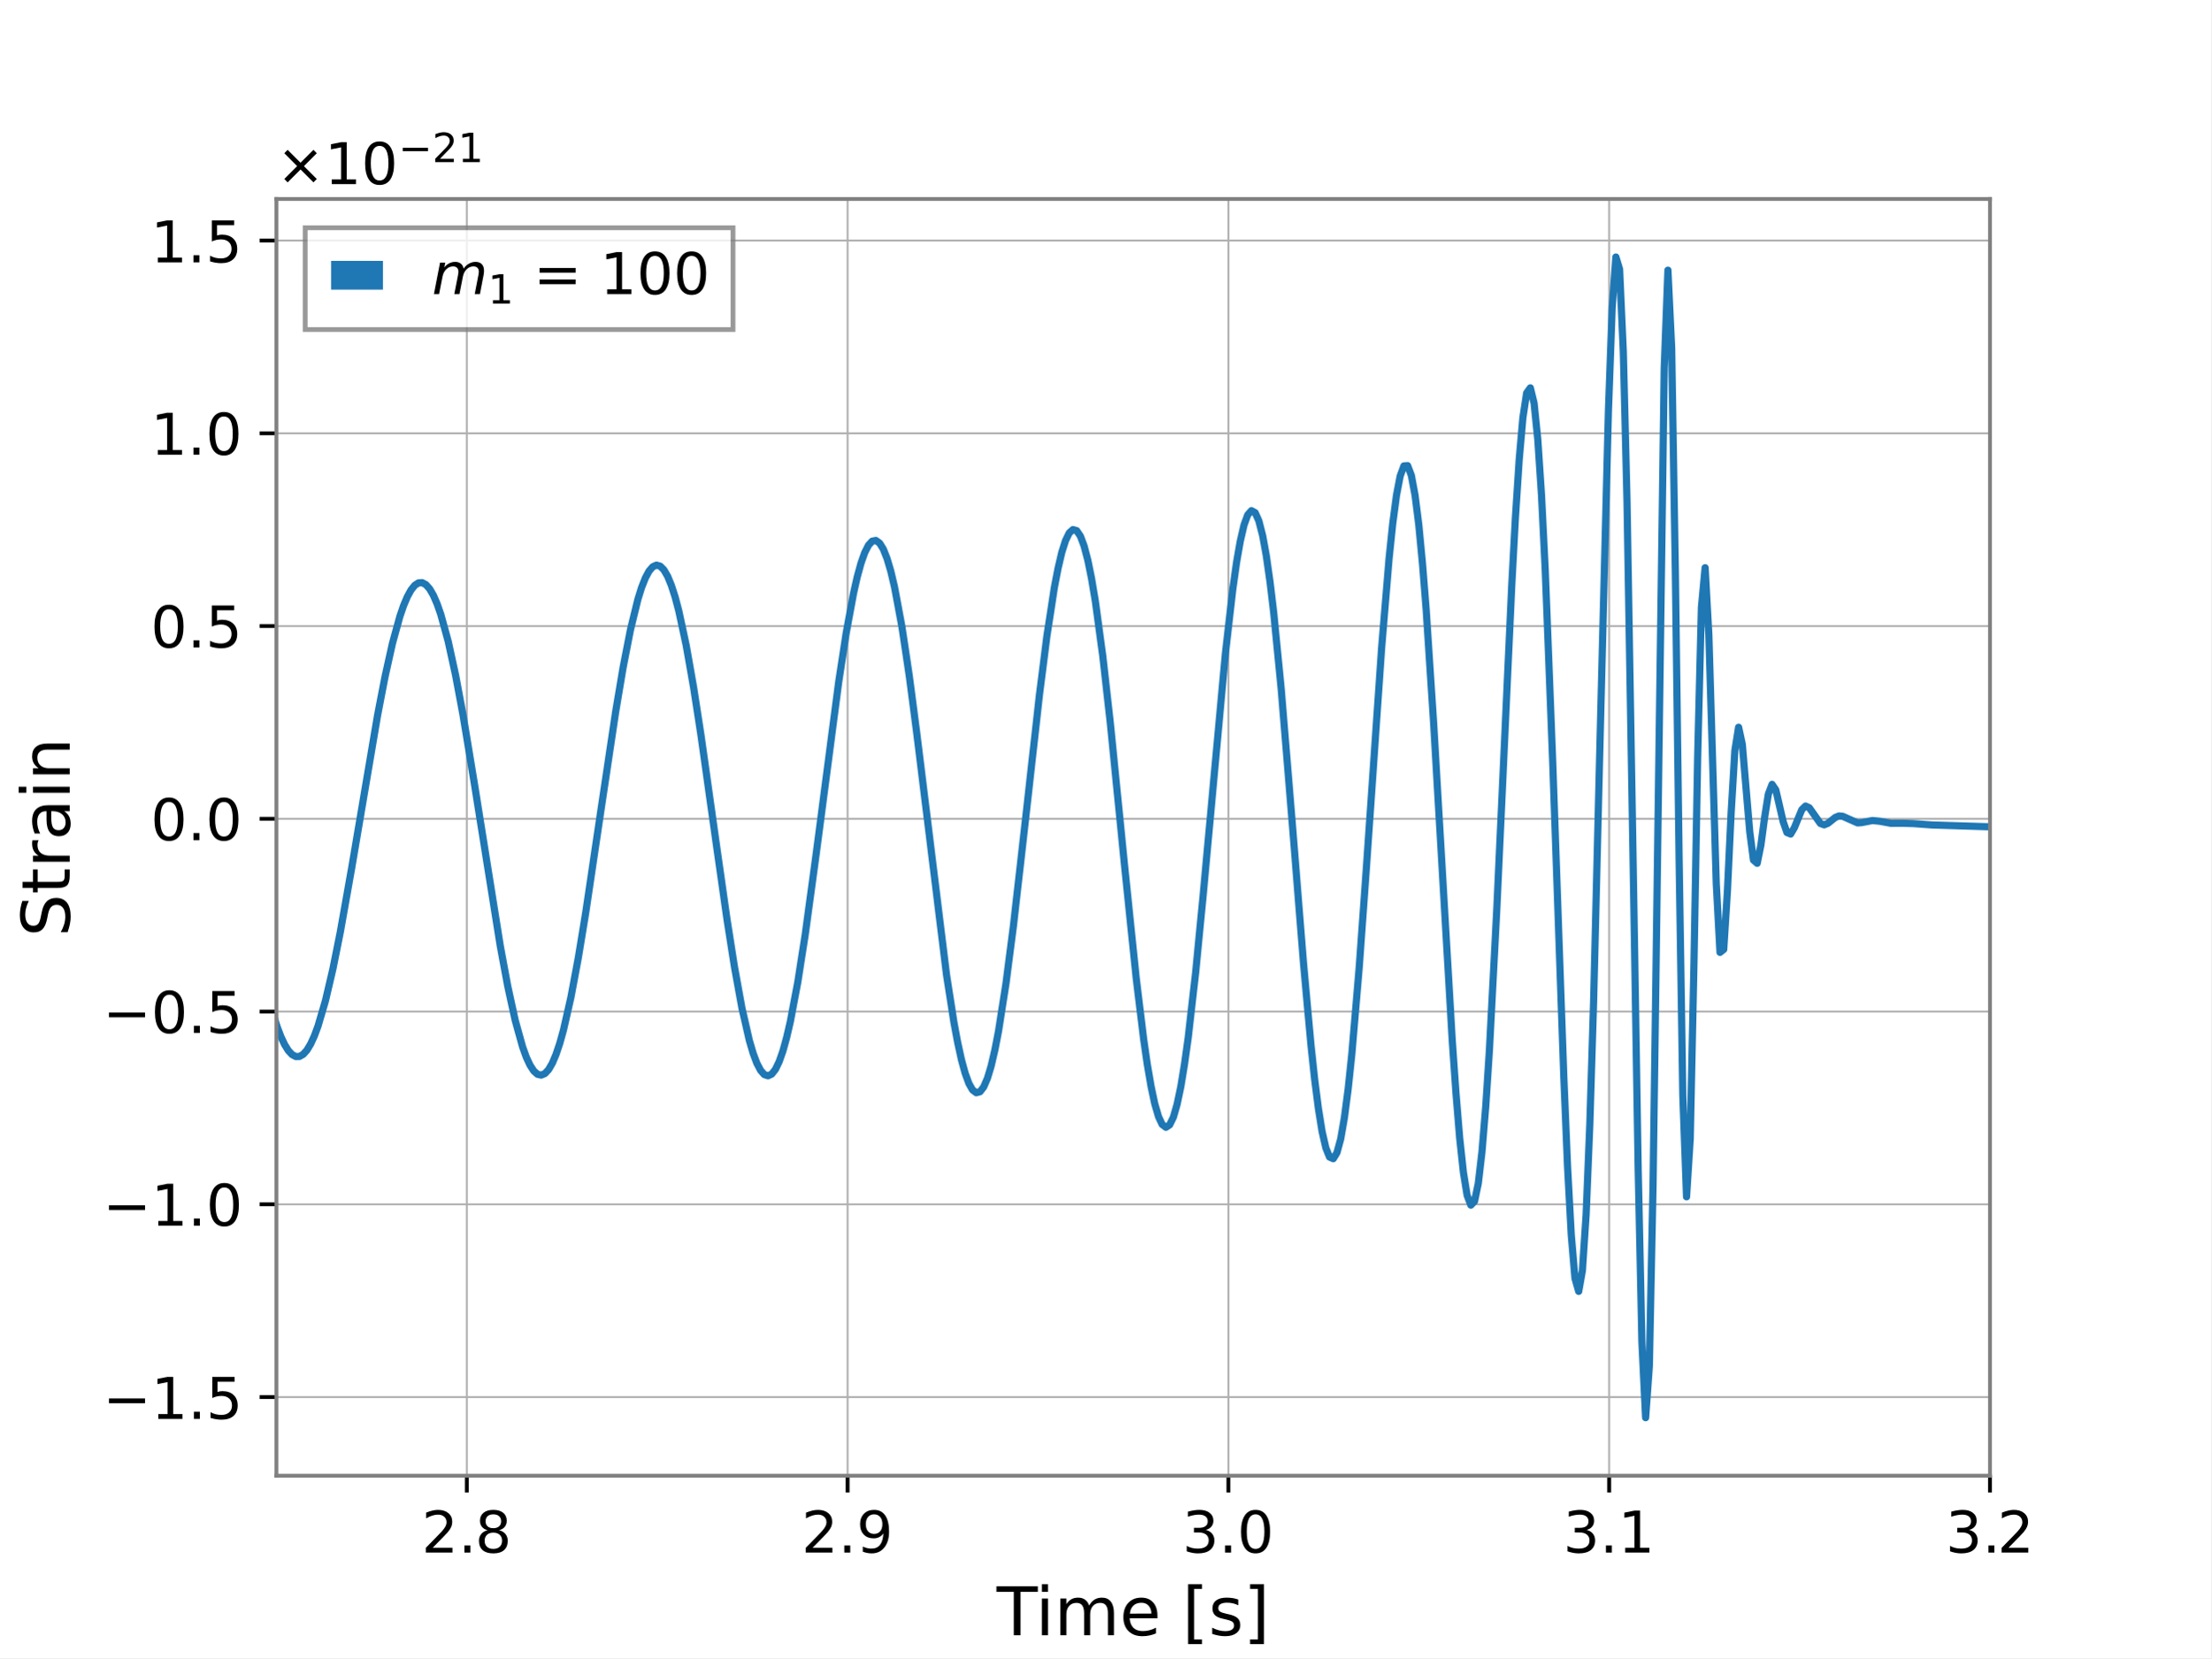
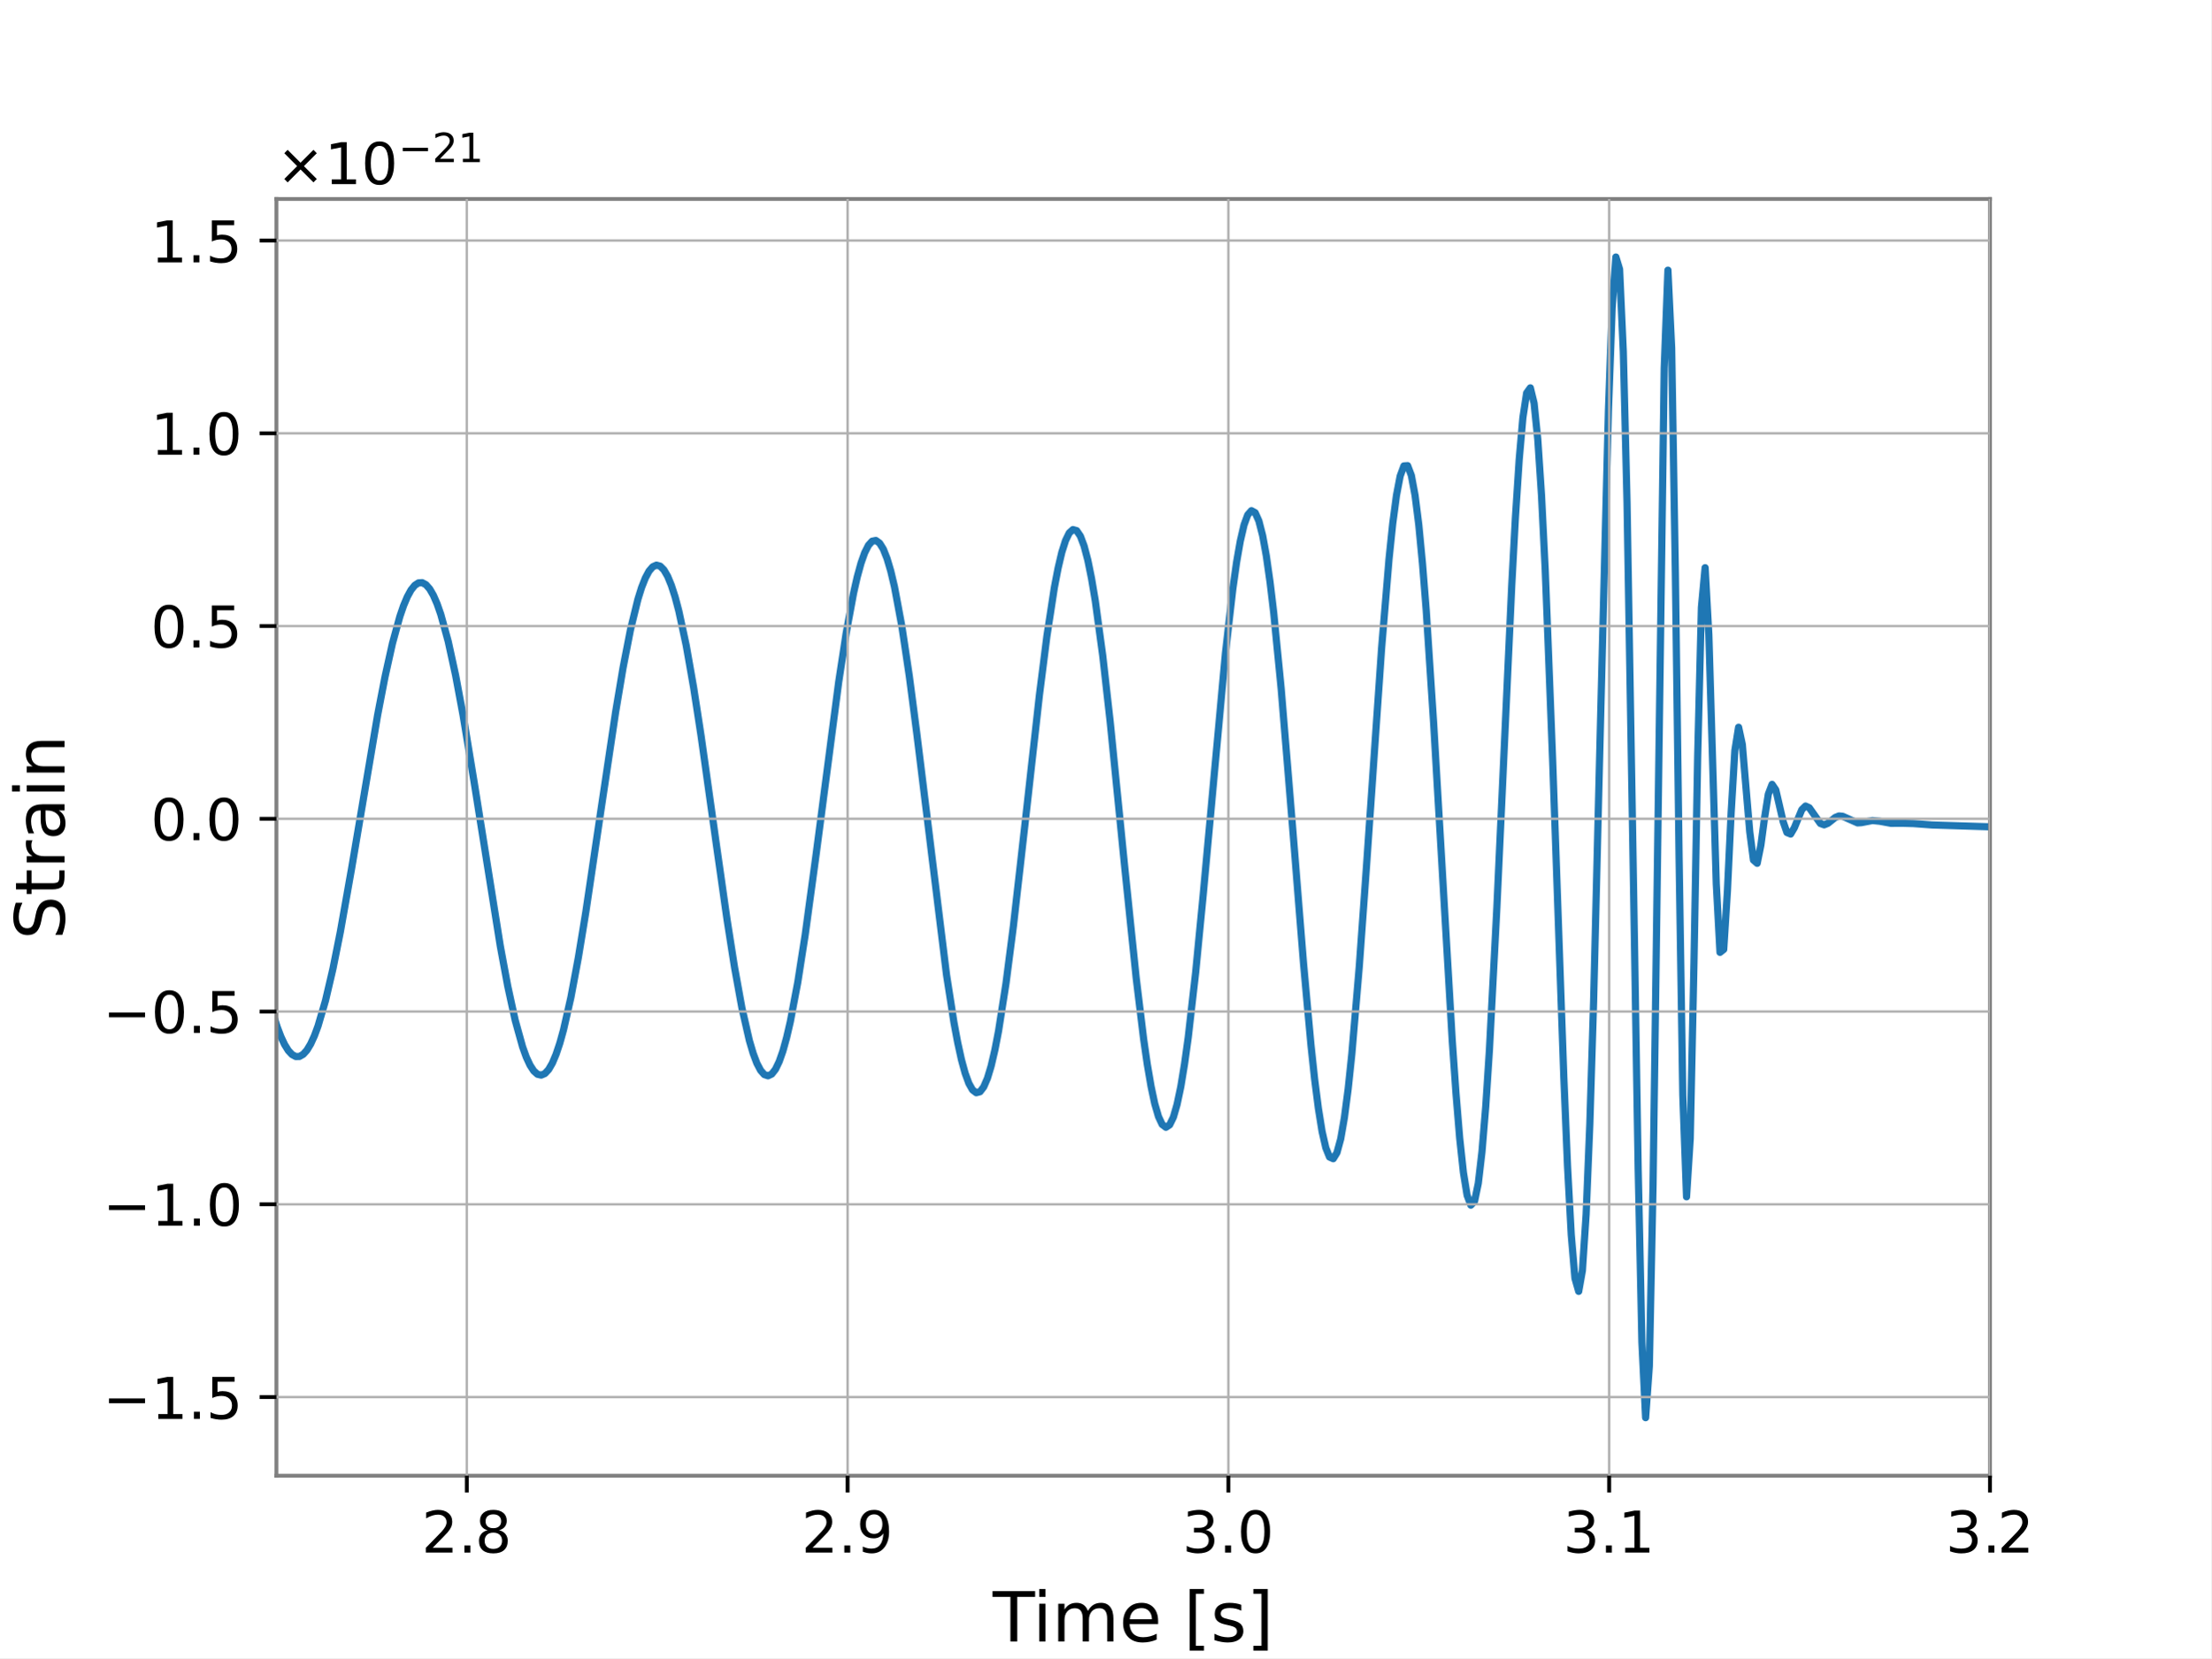
<svg xmlns="http://www.w3.org/2000/svg" xmlns:xlink="http://www.w3.org/1999/xlink" width="460.8pt" height="345.6pt" viewBox="0 0 460.8 345.6" version="1.1">
  <defs>
    <style type="text/css">*{stroke-linejoin: round; stroke-linecap: butt}</style>
  </defs>
  <g id="figure_1">
    <g id="patch_1">
      <path d="M 0 345.6  L 460.8 345.6  L 460.8 0  L 0 0  z " style="fill: #ffffff" />
    </g>
    <g id="axes_1">
      <g id="patch_2">
        <path d="M 57.6 307.584  L 414.72 307.584  L 414.72 41.472  L 57.6 41.472  z " style="fill: #ffffff" />
      </g>
+       <g id="line2d_1">
+         <path d="M 56.98 211.622  L 57.755 214.025  L 58.53 216.061  L 59.305 217.711  L 60.08 218.96  L 60.855 219.797  L 61.63 220.212  L 62.405 220.2  L 63.18 219.761  L 63.955 218.898  L 64.73 217.615  L 65.505 215.924  L 66.28 213.836  L 67.83 208.547  L 69.38 201.922  L 70.93 194.187  L 73.255 181.093  L 78.68 149.1  L 80.23 141.073  L 81.78 134.11  L 83.33 128.474  L 84.105 126.224  L 84.88 124.384  L 85.655 122.972  L 86.43 122.004  L 87.205 121.491  L 87.98 121.44  L 88.755 121.853  L 89.53 122.729  L 90.305 124.061  L 91.08 125.841  L 91.855 128.053  L 93.405 133.697  L 94.955 140.8  L 96.505 149.111  L 98.83 163.171  L 104.255 197.173  L 105.805 205.523  L 107.355 212.629  L 108.905 218.206  L 109.68 220.345  L 110.455 222.02  L 111.23 223.212  L 112.005 223.906  L 112.78 224.093  L 113.555 223.769  L 114.33 222.934  L 115.105 221.593  L 115.88 219.758  L 116.655 217.444  L 117.43 214.67  L 118.98 207.853  L 120.53 199.558  L 122.08 190.103  L 125.18 169.217  L 128.28 148.489  L 129.83 139.248  L 131.38 131.283  L 132.93 124.934  L 133.705 122.457  L 134.48 120.483  L 135.255 119.035  L 136.03 118.131  L 136.805 117.784  L 137.58 117.998  L 138.355 118.775  L 139.13 120.109  L 139.905 121.988  L 140.68 124.395  L 141.455 127.307  L 143.005 134.522  L 144.555 143.339  L 146.105 153.39  L 149.205 175.437  L 151.53 191.771  L 153.08 201.643  L 154.63 210.164  L 156.18 216.931  L 156.955 219.551  L 157.73 221.616  L 158.505 223.097  L 159.28 223.976  L 160.055 224.236  L 160.83 223.872  L 161.605 222.882  L 162.38 221.275  L 163.155 219.064  L 163.93 216.27  L 164.705 212.923  L 166.255 204.715  L 167.805 194.796  L 170.13 177.694  L 174.78 142.181  L 176.33 132.041  L 177.88 123.634  L 178.655 120.219  L 179.43 117.392  L 180.205 115.194  L 180.98 113.656  L 181.755 112.801  L 182.53 112.644  L 183.305 113.194  L 184.08 114.447  L 184.855 116.394  L 185.63 119.014  L 186.405 122.279  L 187.955 130.589  L 189.505 140.936  L 191.055 152.821  L 197.255 203.163  L 198.805 213.122  L 199.58 217.284  L 200.355 220.819  L 201.13 223.674  L 201.905 225.805  L 202.68 227.177  L 203.455 227.766  L 204.23 227.558  L 205.005 226.551  L 205.78 224.752  L 206.555 222.181  L 207.33 218.866  L 208.105 214.85  L 209.655 204.922  L 211.205 192.918  L 213.53 172.477  L 216.63 144.774  L 218.18 132.563  L 219.73 122.468  L 220.505 118.423  L 221.28 115.139  L 222.055 112.676  L 222.83 111.078  L 223.605 110.379  L 224.38 110.599  L 225.155 111.743  L 225.93 113.805  L 226.705 116.761  L 227.48 120.576  L 228.255 125.2  L 229.805 136.612  L 231.355 150.342  L 234.455 181.335  L 236.78 203.8  L 238.33 216.533  L 239.105 221.883  L 239.88 226.421  L 240.655 230.063  L 241.43 232.735  L 242.205 234.381  L 242.98 234.963  L 243.755 234.459  L 244.53 232.867  L 245.305 230.202  L 246.08 226.498  L 246.855 221.811  L 247.63 216.209  L 249.18 202.638  L 250.73 186.68  L 255.38 136.182  L 256.93 122.679  L 257.705 117.213  L 258.48 112.766  L 259.255 109.436  L 260.03 107.306  L 260.805 106.435  L 261.58 106.858  L 262.355 108.586  L 263.13 111.601  L 263.905 115.862  L 264.68 121.299  L 265.455 127.818  L 267.005 143.608  L 269.33 171.797  L 271.655 200.793  L 273.205 217.782  L 273.98 224.967  L 274.755 231.039  L 275.53 235.845  L 276.305 239.254  L 277.08 241.166  L 277.855 241.51  L 278.63 240.249  L 279.405 237.381  L 280.18 232.939  L 280.955 226.995  L 281.73 219.661  L 283.28 201.448  L 284.83 179.893  L 287.93 135.128  L 289.48 116.495  L 290.255 109.081  L 291.03 103.253  L 291.805 99.209  L 292.58 97.105  L 293.355 97.051  L 294.13 99.099  L 294.905 103.243  L 295.68 109.413  L 296.455 117.478  L 297.23 127.246  L 298.78 150.844  L 302.655 216.838  L 303.43 227.881  L 304.205 237.195  L 304.98 244.391  L 305.755 249.141  L 306.53 251.193  L 307.305 250.382  L 308.08 246.645  L 308.855 240.02  L 309.63 230.654  L 310.405 218.8  L 311.955 189.151  L 315.055 122.014  L 315.83 107.686  L 316.605 95.812  L 317.38 87.043  L 318.155 81.919  L 318.93 80.836  L 319.705 84.027  L 320.48 91.539  L 321.255 103.223  L 322.03 118.71  L 323.58 158.476  L 325.905 224.52  L 326.68 242.99  L 327.455 257.378  L 328.23 266.444  L 329.005 269.166  L 329.78 264.828  L 330.555 253.118  L 331.33 234.237  L 332.105 209.006  L 333.655 146.341  L 335.205 85.523  L 335.98 64.247  L 336.755 53.568  L 337.53 56.114  L 338.305 73.279  L 339.08 104.654  L 340.63 196.468  L 341.405 243.687  L 342.18 279.74  L 342.955 295.488  L 343.73 284.721  L 344.505 246.977  L 346.83 76.741  L 347.605 56.306  L 348.38 72.513  L 349.155 119.371  L 349.93 178.891  L 350.705 228.212  L 351.48 249.454  L 352.255 237.322  L 353.03 200.701  L 353.805 157.647  L 354.58 126.602  L 355.355 118.324  L 356.13 132.29  L 357.68 184.22  L 358.455 198.501  L 359.23 197.889  L 360.005 185.686  L 360.78 169.325  L 361.555 156.417  L 362.33 151.575  L 363.105 155.157  L 364.655 173.357  L 365.43 179.271  L 366.205 179.944  L 366.98 176.14  L 367.755 170.374  L 368.53 165.515  L 369.305 163.49  L 370.08 164.624  L 371.63 171.292  L 372.405 173.524  L 373.18 173.837  L 373.955 172.518  L 375.505 168.754  L 376.28 168.003  L 377.055 168.356  L 379.38 171.643  L 380.155 171.924  L 380.93 171.612  L 382.48 170.378  L 383.255 170.07  L 384.03 170.145  L 387.13 171.519  L 387.905 171.47  L 390.23 171.019  L 391.78 171.18  L 394.105 171.611  L 396.43 171.597  L 398.755 171.66  L 402.63 171.946  L 415.03 172.339  L 415.03 172.339  " clip-path="url(#p84a1144452)" style="fill: none; stroke: #1f77b4; stroke-width: 1.5; stroke-linecap: square" />
+       </g>
+       <g id="patch_3">
+         <path d="M 57.6 307.584  L 57.6 41.472  " style="fill: none; stroke: #808080; stroke-width: 0.8; stroke-linejoin: miter; stroke-linecap: square" />
+       </g>
+       <g id="patch_4">
+         <path d="M 414.72 307.584  L 414.72 41.472  " style="fill: none; stroke: #808080; stroke-width: 0.8; stroke-linejoin: miter; stroke-linecap: square" />
+       </g>
+       <g id="patch_5">
+         <path d="M 57.6 307.584  L 414.72 307.584  " style="fill: none; stroke: #808080; stroke-width: 0.8; stroke-linejoin: miter; stroke-linecap: square" />
+       </g>
+       <g id="patch_6">
+         <path d="M 57.6 41.472  L 414.72 41.472  " style="fill: none; stroke: #808080; stroke-width: 0.8; stroke-linejoin: miter; stroke-linecap: square" />
+       </g>
      <g id="matplotlib.axis_1">
        <g id="xtick_1">
-           <g id="line2d_1">
-             <path d="M 97.28 307.584  L 97.28 41.472  " clip-path="url(#pd435200888)" style="fill: none; stroke: #b0b0b0; stroke-width: 0.4; stroke-linecap: square" />
-           </g>
          <g id="line2d_2">
-             <defs>
-               <path id="m0b20afa944" d="M 0 0  L 0 3.5  " style="stroke: #000000; stroke-width: 0.8" />
-             </defs>
-             <g>
-               <use xlink:href="#m0b20afa944" x="97.28" y="307.584" style="stroke: #000000; stroke-width: 0.8" />
+             <path d="M 97.28 307.584  L 97.28 41.472  " clip-path="url(#p84a1144452)" style="fill: none; stroke: #b0b0b0; stroke-width: 0.5; stroke-linecap: square" />
+           </g>
+           <g id="line2d_3">
+             <defs>
+               <path id="m9dfa824d84" d="M 0 0  L 0 3.5  " style="stroke: #000000; stroke-width: 0.8" />
+             </defs>
+             <g>
+               <use xlink:href="#m9dfa824d84" x="97.28" y="307.584" style="stroke: #000000; stroke-width: 0.8" />
            </g>
          </g>
          <g id="text_1">
            <g transform="translate(87.86 323.7021) scale(0.12 -0.12)">
              <defs>
                <path id="DejaVuSans-32" d="M 1228 531  L 3431 531  L 3431 0  L 469 0  L 469 531  Q 828 903 1448 1529  Q 2069 2156 2228 2338  Q 2531 2678 2651 2914  Q 2772 3150 2772 3378  Q 2772 3750 2511 3984  Q 2250 4219 1831 4219  Q 1534 4219 1204 4116  Q 875 4013 500 3803  L 500 4441  Q 881 4594 1212 4672  Q 1544 4750 1819 4750  Q 2544 4750 2975 4387  Q 3406 4025 3406 3419  Q 3406 3131 3298 2873  Q 3191 2616 2906 2266  Q 2828 2175 2409 1742  Q 1991 1309 1228 531  z " transform="scale(0.015625)" />
                <path id="DejaVuSans-2e" d="M 684 794  L 1344 794  L 1344 0  L 684 0  L 684 794  z " transform="scale(0.015625)" />
                <path id="DejaVuSans-38" d="M 2034 2216  Q 1584 2216 1326 1975  Q 1069 1734 1069 1313  Q 1069 891 1326 650  Q 1584 409 2034 409  Q 2484 409 2743 651  Q 3003 894 3003 1313  Q 3003 1734 2745 1975  Q 2488 2216 2034 2216  z M 1403 2484  Q 997 2584 770 2862  Q 544 3141 544 3541  Q 544 4100 942 4425  Q 1341 4750 2034 4750  Q 2731 4750 3128 4425  Q 3525 4100 3525 3541  Q 3525 3141 3298 2862  Q 3072 2584 2669 2484  Q 3125 2378 3379 2068  Q 3634 1759 3634 1313  Q 3634 634 3220 271  Q 2806 -91 2034 -91  Q 1263 -91 848 271  Q 434 634 434 1313  Q 434 1759 690 2068  Q 947 2378 1403 2484  z M 1172 3481  Q 1172 3119 1398 2916  Q 1625 2713 2034 2713  Q 2441 2713 2670 2916  Q 2900 3119 2900 3481  Q 2900 3844 2670 4047  Q 2441 4250 2034 4250  Q 1625 4250 1398 4047  Q 1172 3844 1172 3481  z " transform="scale(0.015625)" />
              </defs>
              <use xlink:href="#DejaVuSans-32" transform="translate(0 0.78125)" />
              <use xlink:href="#DejaVuSans-2e" transform="translate(63.62305 0.78125)" />
              <use xlink:href="#DejaVuSans-38" transform="translate(92.78516 0.78125)" />
            </g>
          </g>
        </g>
        <g id="xtick_2">
-           <g id="line2d_3">
-             <path d="M 176.64 307.584  L 176.64 41.472  " clip-path="url(#pd435200888)" style="fill: none; stroke: #b0b0b0; stroke-width: 0.4; stroke-linecap: square" />
-           </g>
          <g id="line2d_4">
-             <g>
-               <use xlink:href="#m0b20afa944" x="176.64" y="307.584" style="stroke: #000000; stroke-width: 0.8" />
+             <path d="M 176.64 307.584  L 176.64 41.472  " clip-path="url(#p84a1144452)" style="fill: none; stroke: #b0b0b0; stroke-width: 0.5; stroke-linecap: square" />
+           </g>
+           <g id="line2d_5">
+             <g>
+               <use xlink:href="#m9dfa824d84" x="176.64" y="307.584" style="stroke: #000000; stroke-width: 0.8" />
            </g>
          </g>
          <g id="text_2">
            <g transform="translate(167.04 323.7021) scale(0.12 -0.12)">
              <defs>
                <path id="DejaVuSans-39" d="M 703 97  L 703 672  Q 941 559 1184 500  Q 1428 441 1663 441  Q 2288 441 2617 861  Q 2947 1281 2994 2138  Q 2813 1869 2534 1725  Q 2256 1581 1919 1581  Q 1219 1581 811 2004  Q 403 2428 403 3163  Q 403 3881 828 4315  Q 1253 4750 1959 4750  Q 2769 4750 3195 4129  Q 3622 3509 3622 2328  Q 3622 1225 3098 567  Q 2575 -91 1691 -91  Q 1453 -91 1209 -44  Q 966 3 703 97  z M 1959 2075  Q 2384 2075 2632 2365  Q 2881 2656 2881 3163  Q 2881 3666 2632 3958  Q 2384 4250 1959 4250  Q 1534 4250 1286 3958  Q 1038 3666 1038 3163  Q 1038 2656 1286 2365  Q 1534 2075 1959 2075  z " transform="scale(0.015625)" />
              </defs>
              <use xlink:href="#DejaVuSans-32" transform="translate(0 0.78125)" />
              <use xlink:href="#DejaVuSans-2e" transform="translate(63.62305 0.78125)" />
              <use xlink:href="#DejaVuSans-39" transform="translate(95.41016 0.78125)" />
            </g>
          </g>
        </g>
        <g id="xtick_3">
-           <g id="line2d_5">
-             <path d="M 256 307.584  L 256 41.472  " clip-path="url(#pd435200888)" style="fill: none; stroke: #b0b0b0; stroke-width: 0.4; stroke-linecap: square" />
-           </g>
          <g id="line2d_6">
-             <g>
-               <use xlink:href="#m0b20afa944" x="256" y="307.584" style="stroke: #000000; stroke-width: 0.8" />
+             <path d="M 256 307.584  L 256 41.472  " clip-path="url(#p84a1144452)" style="fill: none; stroke: #b0b0b0; stroke-width: 0.5; stroke-linecap: square" />
+           </g>
+           <g id="line2d_7">
+             <g>
+               <use xlink:href="#m9dfa824d84" x="256" y="307.584" style="stroke: #000000; stroke-width: 0.8" />
            </g>
          </g>
          <g id="text_3">
            <g transform="translate(246.4 323.7021) scale(0.12 -0.12)">
              <defs>
                <path id="DejaVuSans-33" d="M 2597 2516  Q 3050 2419 3304 2112  Q 3559 1806 3559 1356  Q 3559 666 3084 287  Q 2609 -91 1734 -91  Q 1441 -91 1130 -33  Q 819 25 488 141  L 488 750  Q 750 597 1062 519  Q 1375 441 1716 441  Q 2309 441 2620 675  Q 2931 909 2931 1356  Q 2931 1769 2642 2001  Q 2353 2234 1838 2234  L 1294 2234  L 1294 2753  L 1863 2753  Q 2328 2753 2575 2939  Q 2822 3125 2822 3475  Q 2822 3834 2567 4026  Q 2313 4219 1838 4219  Q 1578 4219 1281 4162  Q 984 4106 628 3988  L 628 4550  Q 988 4650 1302 4700  Q 1616 4750 1894 4750  Q 2613 4750 3031 4423  Q 3450 4097 3450 3541  Q 3450 3153 3228 2886  Q 3006 2619 2597 2516  z " transform="scale(0.015625)" />
                <path id="DejaVuSans-30" d="M 2034 4250  Q 1547 4250 1301 3770  Q 1056 3291 1056 2328  Q 1056 1369 1301 889  Q 1547 409 2034 409  Q 2525 409 2770 889  Q 3016 1369 3016 2328  Q 3016 3291 2770 3770  Q 2525 4250 2034 4250  z M 2034 4750  Q 2819 4750 3233 4129  Q 3647 3509 3647 2328  Q 3647 1150 3233 529  Q 2819 -91 2034 -91  Q 1250 -91 836 529  Q 422 1150 422 2328  Q 422 3509 836 4129  Q 1250 4750 2034 4750  z " transform="scale(0.015625)" />
              </defs>
              <use xlink:href="#DejaVuSans-33" transform="translate(0 0.78125)" />
              <use xlink:href="#DejaVuSans-2e" transform="translate(63.62305 0.78125)" />
              <use xlink:href="#DejaVuSans-30" transform="translate(95.41016 0.78125)" />
            </g>
          </g>
        </g>
        <g id="xtick_4">
-           <g id="line2d_7">
-             <path d="M 335.36 307.584  L 335.36 41.472  " clip-path="url(#pd435200888)" style="fill: none; stroke: #b0b0b0; stroke-width: 0.4; stroke-linecap: square" />
-           </g>
          <g id="line2d_8">
-             <g>
-               <use xlink:href="#m0b20afa944" x="335.36" y="307.584" style="stroke: #000000; stroke-width: 0.8" />
+             <path d="M 335.36 307.584  L 335.36 41.472  " clip-path="url(#p84a1144452)" style="fill: none; stroke: #b0b0b0; stroke-width: 0.5; stroke-linecap: square" />
+           </g>
+           <g id="line2d_9">
+             <g>
+               <use xlink:href="#m9dfa824d84" x="335.36" y="307.584" style="stroke: #000000; stroke-width: 0.8" />
            </g>
          </g>
          <g id="text_4">
            <g transform="translate(325.76 323.7021) scale(0.12 -0.12)">
              <defs>
                <path id="DejaVuSans-31" d="M 794 531  L 1825 531  L 1825 4091  L 703 3866  L 703 4441  L 1819 4666  L 2450 4666  L 2450 531  L 3481 531  L 3481 0  L 794 0  L 794 531  z " transform="scale(0.015625)" />
              </defs>
              <use xlink:href="#DejaVuSans-33" transform="translate(0 0.78125)" />
              <use xlink:href="#DejaVuSans-2e" transform="translate(63.62305 0.78125)" />
              <use xlink:href="#DejaVuSans-31" transform="translate(95.41016 0.78125)" />
            </g>
          </g>
        </g>
        <g id="xtick_5">
-           <g id="line2d_9">
-             <path d="M 414.72 307.584  L 414.72 41.472  " clip-path="url(#pd435200888)" style="fill: none; stroke: #b0b0b0; stroke-width: 0.4; stroke-linecap: square" />
-           </g>
          <g id="line2d_10">
-             <g>
-               <use xlink:href="#m0b20afa944" x="414.72" y="307.584" style="stroke: #000000; stroke-width: 0.8" />
+             <path d="M 414.72 307.584  L 414.72 41.472  " clip-path="url(#p84a1144452)" style="fill: none; stroke: #b0b0b0; stroke-width: 0.5; stroke-linecap: square" />
+           </g>
+           <g id="line2d_11">
+             <g>
+               <use xlink:href="#m9dfa824d84" x="414.72" y="307.584" style="stroke: #000000; stroke-width: 0.8" />
            </g>
          </g>
          <g id="text_5">
            <g transform="translate(405.48 323.7021) scale(0.12 -0.12)">
              <use xlink:href="#DejaVuSans-33" transform="translate(0 0.78125)" />
              <use xlink:href="#DejaVuSans-2e" transform="translate(63.62305 0.78125)" />
              <use xlink:href="#DejaVuSans-32" transform="translate(89.91016 0.78125)" />
            </g>
          </g>
        </g>
        <g id="text_6">
-           <g transform="translate(207.6995 340.8356) scale(0.14 -0.14)">
+           <g transform="translate(206.8864 342.1395) scale(0.144 -0.144)">
            <defs>
              <path id="DejaVuSans-54" d="M -19 4666  L 3928 4666  L 3928 4134  L 2272 4134  L 2272 0  L 1638 0  L 1638 4134  L -19 4134  L -19 4666  z " transform="scale(0.015625)" />
              <path id="DejaVuSans-69" d="M 603 3500  L 1178 3500  L 1178 0  L 603 0  L 603 3500  z M 603 4863  L 1178 4863  L 1178 4134  L 603 4134  L 603 4863  z " transform="scale(0.015625)" />
              <path id="DejaVuSans-6d" d="M 3328 2828  Q 3544 3216 3844 3400  Q 4144 3584 4550 3584  Q 5097 3584 5394 3201  Q 5691 2819 5691 2113  L 5691 0  L 5113 0  L 5113 2094  Q 5113 2597 4934 2840  Q 4756 3084 4391 3084  Q 3944 3084 3684 2787  Q 3425 2491 3425 1978  L 3425 0  L 2847 0  L 2847 2094  Q 2847 2600 2669 2842  Q 2491 3084 2119 3084  Q 1678 3084 1418 2786  Q 1159 2488 1159 1978  L 1159 0  L 581 0  L 581 3500  L 1159 3500  L 1159 2956  Q 1356 3278 1631 3431  Q 1906 3584 2284 3584  Q 2666 3584 2933 3390  Q 3200 3197 3328 2828  z " transform="scale(0.015625)" />
              <path id="DejaVuSans-65" d="M 3597 1894  L 3597 1613  L 953 1613  Q 991 1019 1311 708  Q 1631 397 2203 397  Q 2534 397 2845 478  Q 3156 559 3463 722  L 3463 178  Q 3153 47 2828 -22  Q 2503 -91 2169 -91  Q 1331 -91 842 396  Q 353 884 353 1716  Q 353 2575 817 3079  Q 1281 3584 2069 3584  Q 2775 3584 3186 3129  Q 3597 2675 3597 1894  z M 3022 2063  Q 3016 2534 2758 2815  Q 2500 3097 2075 3097  Q 1594 3097 1305 2825  Q 1016 2553 972 2059  L 3022 2063  z " transform="scale(0.015625)" />
              <path id="DejaVuSans-20" transform="scale(0.015625)" />
              <path id="DejaVuSans-5b" d="M 550 4863  L 1875 4863  L 1875 4416  L 1125 4416  L 1125 -397  L 1875 -397  L 1875 -844  L 550 -844  L 550 4863  z " transform="scale(0.015625)" />
              <path id="DejaVuSans-73" d="M 2834 3397  L 2834 2853  Q 2591 2978 2328 3040  Q 2066 3103 1784 3103  Q 1356 3103 1142 2972  Q 928 2841 928 2578  Q 928 2378 1081 2264  Q 1234 2150 1697 2047  L 1894 2003  Q 2506 1872 2764 1633  Q 3022 1394 3022 966  Q 3022 478 2636 193  Q 2250 -91 1575 -91  Q 1294 -91 989 -36  Q 684 19 347 128  L 347 722  Q 666 556 975 473  Q 1284 391 1588 391  Q 1994 391 2212 530  Q 2431 669 2431 922  Q 2431 1156 2273 1281  Q 2116 1406 1581 1522  L 1381 1569  Q 847 1681 609 1914  Q 372 2147 372 2553  Q 372 3047 722 3315  Q 1072 3584 1716 3584  Q 2034 3584 2315 3537  Q 2597 3491 2834 3397  z " transform="scale(0.015625)" />
              <path id="DejaVuSans-5d" d="M 1947 4863  L 1947 -844  L 622 -844  L 622 -397  L 1369 -397  L 1369 4416  L 622 4416  L 622 4863  L 1947 4863  z " transform="scale(0.015625)" />
            </defs>
            <use xlink:href="#DejaVuSans-54" />
            <use xlink:href="#DejaVuSans-69" x="57.959" />
            <use xlink:href="#DejaVuSans-6d" x="85.742" />
            <use xlink:href="#DejaVuSans-65" x="183.154" />
            <use xlink:href="#DejaVuSans-20" x="244.678" />
            <use xlink:href="#DejaVuSans-5b" x="276.465" />
            <use xlink:href="#DejaVuSans-73" x="315.479" />
            <use xlink:href="#DejaVuSans-5d" x="367.578" />
          </g>
        </g>
      </g>
      <g id="matplotlib.axis_2">
        <g id="ytick_1">
-           <g id="line2d_11">
-             <path d="M 57.6 291.194  L 414.72 291.194  " clip-path="url(#pd435200888)" style="fill: none; stroke: #b0b0b0; stroke-width: 0.4; stroke-linecap: square" />
-           </g>
          <g id="line2d_12">
-             <defs>
-               <path id="m34209d4f77" d="M 0 0  L -3.5 0  " style="stroke: #000000; stroke-width: 0.8" />
-             </defs>
-             <g>
-               <use xlink:href="#m34209d4f77" x="57.6" y="291.194" style="stroke: #000000; stroke-width: 0.8" />
+             <path d="M 57.6 291.194  L 414.72 291.194  " clip-path="url(#p84a1144452)" style="fill: none; stroke: #b0b0b0; stroke-width: 0.5; stroke-linecap: square" />
+           </g>
+           <g id="line2d_13">
+             <defs>
+               <path id="m2ed5eed83a" d="M 0 0  L -3.5 0  " style="stroke: #000000; stroke-width: 0.8" />
+             </defs>
+             <g>
+               <use xlink:href="#m2ed5eed83a" x="57.6" y="291.194" style="stroke: #000000; stroke-width: 0.8" />
            </g>
          </g>
          <g id="text_7">
            <g transform="translate(21.44 295.7529) scale(0.12 -0.12)">
              <defs>
                <path id="DejaVuSans-2212" d="M 678 2272  L 4684 2272  L 4684 1741  L 678 1741  L 678 2272  z " transform="scale(0.015625)" />
                <path id="DejaVuSans-35" d="M 691 4666  L 3169 4666  L 3169 4134  L 1269 4134  L 1269 2991  Q 1406 3038 1543 3061  Q 1681 3084 1819 3084  Q 2600 3084 3056 2656  Q 3513 2228 3513 1497  Q 3513 744 3044 326  Q 2575 -91 1722 -91  Q 1428 -91 1123 -41  Q 819 9 494 109  L 494 744  Q 775 591 1075 516  Q 1375 441 1709 441  Q 2250 441 2565 725  Q 2881 1009 2881 1497  Q 2881 1984 2565 2268  Q 2250 2553 1709 2553  Q 1456 2553 1204 2497  Q 953 2441 691 2322  L 691 4666  z " transform="scale(0.015625)" />
              </defs>
              <use xlink:href="#DejaVuSans-2212" transform="translate(0 0.09375)" />
              <use xlink:href="#DejaVuSans-31" transform="translate(83.78906 0.09375)" />
              <use xlink:href="#DejaVuSans-2e" transform="translate(147.4121 0.09375)" />
              <use xlink:href="#DejaVuSans-35" transform="translate(179.1992 0.09375)" />
            </g>
          </g>
        </g>
        <g id="ytick_2">
-           <g id="line2d_13">
-             <path d="M 57.6 251.017  L 414.72 251.017  " clip-path="url(#pd435200888)" style="fill: none; stroke: #b0b0b0; stroke-width: 0.4; stroke-linecap: square" />
-           </g>
          <g id="line2d_14">
-             <g>
-               <use xlink:href="#m34209d4f77" x="57.6" y="251.017" style="stroke: #000000; stroke-width: 0.8" />
+             <path d="M 57.6 251.017  L 414.72 251.017  " clip-path="url(#p84a1144452)" style="fill: none; stroke: #b0b0b0; stroke-width: 0.5; stroke-linecap: square" />
+           </g>
+           <g id="line2d_15">
+             <g>
+               <use xlink:href="#m2ed5eed83a" x="57.6" y="251.017" style="stroke: #000000; stroke-width: 0.8" />
            </g>
          </g>
          <g id="text_8">
            <g transform="translate(21.44 255.5757) scale(0.12 -0.12)">
              <use xlink:href="#DejaVuSans-2212" transform="translate(0 0.78125)" />
              <use xlink:href="#DejaVuSans-31" transform="translate(83.78906 0.78125)" />
              <use xlink:href="#DejaVuSans-2e" transform="translate(147.4121 0.78125)" />
              <use xlink:href="#DejaVuSans-30" transform="translate(179.1992 0.78125)" />
            </g>
          </g>
        </g>
        <g id="ytick_3">
-           <g id="line2d_15">
-             <path d="M 57.6 210.839  L 414.72 210.839  " clip-path="url(#pd435200888)" style="fill: none; stroke: #b0b0b0; stroke-width: 0.4; stroke-linecap: square" />
-           </g>
          <g id="line2d_16">
-             <g>
-               <use xlink:href="#m34209d4f77" x="57.6" y="210.839" style="stroke: #000000; stroke-width: 0.8" />
+             <path d="M 57.6 210.839  L 414.72 210.839  " clip-path="url(#p84a1144452)" style="fill: none; stroke: #b0b0b0; stroke-width: 0.5; stroke-linecap: square" />
+           </g>
+           <g id="line2d_17">
+             <g>
+               <use xlink:href="#m2ed5eed83a" x="57.6" y="210.839" style="stroke: #000000; stroke-width: 0.8" />
            </g>
          </g>
          <g id="text_9">
            <g transform="translate(21.44 215.3985) scale(0.12 -0.12)">
              <use xlink:href="#DejaVuSans-2212" transform="translate(0 0.78125)" />
              <use xlink:href="#DejaVuSans-30" transform="translate(83.78906 0.78125)" />
              <use xlink:href="#DejaVuSans-2e" transform="translate(147.4121 0.78125)" />
              <use xlink:href="#DejaVuSans-35" transform="translate(179.1992 0.78125)" />
            </g>
          </g>
        </g>
        <g id="ytick_4">
-           <g id="line2d_17">
-             <path d="M 57.6 170.662  L 414.72 170.662  " clip-path="url(#pd435200888)" style="fill: none; stroke: #b0b0b0; stroke-width: 0.4; stroke-linecap: square" />
-           </g>
          <g id="line2d_18">
-             <g>
-               <use xlink:href="#m34209d4f77" x="57.6" y="170.662" style="stroke: #000000; stroke-width: 0.8" />
+             <path d="M 57.6 170.662  L 414.72 170.662  " clip-path="url(#p84a1144452)" style="fill: none; stroke: #b0b0b0; stroke-width: 0.5; stroke-linecap: square" />
+           </g>
+           <g id="line2d_19">
+             <g>
+               <use xlink:href="#m2ed5eed83a" x="57.6" y="170.662" style="stroke: #000000; stroke-width: 0.8" />
            </g>
          </g>
          <g id="text_10">
            <g transform="translate(31.4 175.2213) scale(0.12 -0.12)">
              <use xlink:href="#DejaVuSans-30" transform="translate(0 0.78125)" />
              <use xlink:href="#DejaVuSans-2e" transform="translate(63.62305 0.78125)" />
              <use xlink:href="#DejaVuSans-30" transform="translate(95.41016 0.78125)" />
            </g>
          </g>
        </g>
        <g id="ytick_5">
-           <g id="line2d_19">
-             <path d="M 57.6 130.485  L 414.72 130.485  " clip-path="url(#pd435200888)" style="fill: none; stroke: #b0b0b0; stroke-width: 0.4; stroke-linecap: square" />
-           </g>
          <g id="line2d_20">
-             <g>
-               <use xlink:href="#m34209d4f77" x="57.6" y="130.485" style="stroke: #000000; stroke-width: 0.8" />
+             <path d="M 57.6 130.485  L 414.72 130.485  " clip-path="url(#p84a1144452)" style="fill: none; stroke: #b0b0b0; stroke-width: 0.5; stroke-linecap: square" />
+           </g>
+           <g id="line2d_21">
+             <g>
+               <use xlink:href="#m2ed5eed83a" x="57.6" y="130.485" style="stroke: #000000; stroke-width: 0.8" />
            </g>
          </g>
          <g id="text_11">
            <g transform="translate(31.4 135.0441) scale(0.12 -0.12)">
              <use xlink:href="#DejaVuSans-30" transform="translate(0 0.78125)" />
              <use xlink:href="#DejaVuSans-2e" transform="translate(63.62305 0.78125)" />
              <use xlink:href="#DejaVuSans-35" transform="translate(95.41016 0.78125)" />
            </g>
          </g>
        </g>
        <g id="ytick_6">
-           <g id="line2d_21">
-             <path d="M 57.6 90.308  L 414.72 90.308  " clip-path="url(#pd435200888)" style="fill: none; stroke: #b0b0b0; stroke-width: 0.4; stroke-linecap: square" />
-           </g>
          <g id="line2d_22">
-             <g>
-               <use xlink:href="#m34209d4f77" x="57.6" y="90.308" style="stroke: #000000; stroke-width: 0.8" />
+             <path d="M 57.6 90.308  L 414.72 90.308  " clip-path="url(#p84a1144452)" style="fill: none; stroke: #b0b0b0; stroke-width: 0.5; stroke-linecap: square" />
+           </g>
+           <g id="line2d_23">
+             <g>
+               <use xlink:href="#m2ed5eed83a" x="57.6" y="90.308" style="stroke: #000000; stroke-width: 0.8" />
            </g>
          </g>
          <g id="text_12">
            <g transform="translate(31.4 94.86691) scale(0.12 -0.12)">
              <use xlink:href="#DejaVuSans-31" transform="translate(0 0.78125)" />
              <use xlink:href="#DejaVuSans-2e" transform="translate(63.62305 0.78125)" />
              <use xlink:href="#DejaVuSans-30" transform="translate(95.41016 0.78125)" />
            </g>
          </g>
        </g>
        <g id="ytick_7">
-           <g id="line2d_23">
-             <path d="M 57.6 50.131  L 414.72 50.131  " clip-path="url(#pd435200888)" style="fill: none; stroke: #b0b0b0; stroke-width: 0.4; stroke-linecap: square" />
-           </g>
          <g id="line2d_24">
-             <g>
-               <use xlink:href="#m34209d4f77" x="57.6" y="50.131" style="stroke: #000000; stroke-width: 0.8" />
+             <path d="M 57.6 50.131  L 414.72 50.131  " clip-path="url(#p84a1144452)" style="fill: none; stroke: #b0b0b0; stroke-width: 0.5; stroke-linecap: square" />
+           </g>
+           <g id="line2d_25">
+             <g>
+               <use xlink:href="#m2ed5eed83a" x="57.6" y="50.131" style="stroke: #000000; stroke-width: 0.8" />
            </g>
          </g>
          <g id="text_13">
            <g transform="translate(31.4 54.6897) scale(0.12 -0.12)">
              <use xlink:href="#DejaVuSans-31" transform="translate(0 0.09375)" />
              <use xlink:href="#DejaVuSans-2e" transform="translate(63.62305 0.09375)" />
              <use xlink:href="#DejaVuSans-35" transform="translate(95.41016 0.09375)" />
            </g>
          </g>
        </g>
        <g id="text_14">
-           <g transform="translate(14.52844 195.2644) rotate(-90) scale(0.14 -0.14)">
+           <g transform="translate(13.44525 195.8569) rotate(-90) scale(0.144 -0.144)">
            <defs>
              <path id="DejaVuSans-53" d="M 3425 4513  L 3425 3897  Q 3066 4069 2747 4153  Q 2428 4238 2131 4238  Q 1616 4238 1336 4038  Q 1056 3838 1056 3469  Q 1056 3159 1242 3001  Q 1428 2844 1947 2747  L 2328 2669  Q 3034 2534 3370 2195  Q 3706 1856 3706 1288  Q 3706 609 3251 259  Q 2797 -91 1919 -91  Q 1588 -91 1214 -16  Q 841 59 441 206  L 441 856  Q 825 641 1194 531  Q 1563 422 1919 422  Q 2459 422 2753 634  Q 3047 847 3047 1241  Q 3047 1584 2836 1778  Q 2625 1972 2144 2069  L 1759 2144  Q 1053 2284 737 2584  Q 422 2884 422 3419  Q 422 4038 858 4394  Q 1294 4750 2059 4750  Q 2388 4750 2728 4690  Q 3069 4631 3425 4513  z " transform="scale(0.015625)" />
              <path id="DejaVuSans-74" d="M 1172 4494  L 1172 3500  L 2356 3500  L 2356 3053  L 1172 3053  L 1172 1153  Q 1172 725 1289 603  Q 1406 481 1766 481  L 2356 481  L 2356 0  L 1766 0  Q 1100 0 847 248  Q 594 497 594 1153  L 594 3053  L 172 3053  L 172 3500  L 594 3500  L 594 4494  L 1172 4494  z " transform="scale(0.015625)" />
              <path id="DejaVuSans-72" d="M 2631 2963  Q 2534 3019 2420 3045  Q 2306 3072 2169 3072  Q 1681 3072 1420 2755  Q 1159 2438 1159 1844  L 1159 0  L 581 0  L 581 3500  L 1159 3500  L 1159 2956  Q 1341 3275 1631 3429  Q 1922 3584 2338 3584  Q 2397 3584 2469 3576  Q 2541 3569 2628 3553  L 2631 2963  z " transform="scale(0.015625)" />
              <path id="DejaVuSans-61" d="M 2194 1759  Q 1497 1759 1228 1600  Q 959 1441 959 1056  Q 959 750 1161 570  Q 1363 391 1709 391  Q 2188 391 2477 730  Q 2766 1069 2766 1631  L 2766 1759  L 2194 1759  z M 3341 1997  L 3341 0  L 2766 0  L 2766 531  Q 2569 213 2275 61  Q 1981 -91 1556 -91  Q 1019 -91 701 211  Q 384 513 384 1019  Q 384 1609 779 1909  Q 1175 2209 1959 2209  L 2766 2209  L 2766 2266  Q 2766 2663 2505 2880  Q 2244 3097 1772 3097  Q 1472 3097 1187 3025  Q 903 2953 641 2809  L 641 3341  Q 956 3463 1253 3523  Q 1550 3584 1831 3584  Q 2591 3584 2966 3190  Q 3341 2797 3341 1997  z " transform="scale(0.015625)" />
              <path id="DejaVuSans-6e" d="M 3513 2113  L 3513 0  L 2938 0  L 2938 2094  Q 2938 2591 2744 2837  Q 2550 3084 2163 3084  Q 1697 3084 1428 2787  Q 1159 2491 1159 1978  L 1159 0  L 581 0  L 581 3500  L 1159 3500  L 1159 2956  Q 1366 3272 1645 3428  Q 1925 3584 2291 3584  Q 2894 3584 3203 3211  Q 3513 2838 3513 2113  z " transform="scale(0.015625)" />
            </defs>
            <use xlink:href="#DejaVuSans-53" />
            <use xlink:href="#DejaVuSans-74" x="63.477" />
            <use xlink:href="#DejaVuSans-72" x="102.686" />
            <use xlink:href="#DejaVuSans-61" x="143.799" />
            <use xlink:href="#DejaVuSans-69" x="205.078" />
            <use xlink:href="#DejaVuSans-6e" x="232.861" />
          </g>
        </g>
        <g id="text_15">
          <g transform="translate(57.6 38.472) scale(0.12 -0.12)">
            <defs>
              <path id="DejaVuSans-d7" d="M 4488 3438  L 3059 2003  L 4488 575  L 4116 197  L 2681 1631  L 1247 197  L 878 575  L 2303 2003  L 878 3438  L 1247 3816  L 2681 2381  L 4116 3816  L 4488 3438  z " transform="scale(0.015625)" />
            </defs>
            <use xlink:href="#DejaVuSans-d7" transform="translate(0 0.765625)" />
            <use xlink:href="#DejaVuSans-31" transform="translate(83.78906 0.765625)" />
            <use xlink:href="#DejaVuSans-30" transform="translate(147.4121 0.765625)" />
            <use xlink:href="#DejaVuSans-2212" transform="translate(211.9922 39.04688) scale(0.7)" />
            <use xlink:href="#DejaVuSans-32" transform="translate(270.6445 39.04688) scale(0.7)" />
            <use xlink:href="#DejaVuSans-31" transform="translate(315.1807 39.04688) scale(0.7)" />
          </g>
        </g>
      </g>
-       <g id="line2d_25">
-         <path d="M 56.98 211.622  L 57.755 214.025  L 58.53 216.061  L 59.305 217.711  L 60.08 218.96  L 60.855 219.797  L 61.63 220.212  L 62.405 220.2  L 63.18 219.761  L 63.955 218.898  L 64.73 217.615  L 65.505 215.924  L 66.28 213.836  L 67.83 208.547  L 69.38 201.922  L 70.93 194.187  L 73.255 181.093  L 78.68 149.1  L 80.23 141.073  L 81.78 134.11  L 83.33 128.474  L 84.105 126.224  L 84.88 124.384  L 85.655 122.972  L 86.43 122.004  L 87.205 121.491  L 87.98 121.44  L 88.755 121.853  L 89.53 122.729  L 90.305 124.061  L 91.08 125.841  L 91.855 128.053  L 93.405 133.697  L 94.955 140.8  L 96.505 149.111  L 98.83 163.171  L 104.255 197.173  L 105.805 205.523  L 107.355 212.629  L 108.905 218.206  L 109.68 220.345  L 110.455 222.02  L 111.23 223.212  L 112.005 223.906  L 112.78 224.093  L 113.555 223.769  L 114.33 222.934  L 115.105 221.593  L 115.88 219.758  L 116.655 217.444  L 117.43 214.67  L 118.98 207.853  L 120.53 199.558  L 122.08 190.103  L 125.18 169.217  L 128.28 148.489  L 129.83 139.248  L 131.38 131.283  L 132.93 124.934  L 133.705 122.457  L 134.48 120.483  L 135.255 119.035  L 136.03 118.131  L 136.805 117.784  L 137.58 117.998  L 138.355 118.775  L 139.13 120.109  L 139.905 121.988  L 140.68 124.395  L 141.455 127.307  L 143.005 134.522  L 144.555 143.339  L 146.105 153.39  L 149.205 175.437  L 151.53 191.771  L 153.08 201.643  L 154.63 210.164  L 156.18 216.931  L 156.955 219.551  L 157.73 221.616  L 158.505 223.097  L 159.28 223.976  L 160.055 224.236  L 160.83 223.872  L 161.605 222.882  L 162.38 221.275  L 163.155 219.064  L 163.93 216.27  L 164.705 212.923  L 166.255 204.715  L 167.805 194.796  L 170.13 177.694  L 174.78 142.181  L 176.33 132.041  L 177.88 123.634  L 178.655 120.219  L 179.43 117.392  L 180.205 115.194  L 180.98 113.656  L 181.755 112.801  L 182.53 112.644  L 183.305 113.194  L 184.08 114.447  L 184.855 116.394  L 185.63 119.014  L 186.405 122.279  L 187.955 130.589  L 189.505 140.936  L 191.055 152.821  L 197.255 203.163  L 198.805 213.122  L 199.58 217.284  L 200.355 220.819  L 201.13 223.674  L 201.905 225.805  L 202.68 227.177  L 203.455 227.766  L 204.23 227.558  L 205.005 226.551  L 205.78 224.752  L 206.555 222.181  L 207.33 218.866  L 208.105 214.85  L 209.655 204.922  L 211.205 192.918  L 213.53 172.477  L 216.63 144.774  L 218.18 132.563  L 219.73 122.468  L 220.505 118.423  L 221.28 115.139  L 222.055 112.676  L 222.83 111.078  L 223.605 110.379  L 224.38 110.599  L 225.155 111.743  L 225.93 113.805  L 226.705 116.761  L 227.48 120.576  L 228.255 125.2  L 229.805 136.612  L 231.355 150.342  L 234.455 181.335  L 236.78 203.8  L 238.33 216.533  L 239.105 221.883  L 239.88 226.421  L 240.655 230.063  L 241.43 232.735  L 242.205 234.381  L 242.98 234.963  L 243.755 234.459  L 244.53 232.867  L 245.305 230.202  L 246.08 226.498  L 246.855 221.811  L 247.63 216.209  L 249.18 202.638  L 250.73 186.68  L 255.38 136.182  L 256.93 122.679  L 257.705 117.213  L 258.48 112.766  L 259.255 109.436  L 260.03 107.306  L 260.805 106.435  L 261.58 106.858  L 262.355 108.586  L 263.13 111.601  L 263.905 115.862  L 264.68 121.299  L 265.455 127.818  L 267.005 143.608  L 269.33 171.797  L 271.655 200.793  L 273.205 217.782  L 273.98 224.967  L 274.755 231.039  L 275.53 235.845  L 276.305 239.254  L 277.08 241.166  L 277.855 241.51  L 278.63 240.249  L 279.405 237.381  L 280.18 232.939  L 280.955 226.995  L 281.73 219.661  L 283.28 201.448  L 284.83 179.893  L 287.93 135.128  L 289.48 116.495  L 290.255 109.081  L 291.03 103.253  L 291.805 99.209  L 292.58 97.105  L 293.355 97.051  L 294.13 99.099  L 294.905 103.243  L 295.68 109.413  L 296.455 117.478  L 297.23 127.246  L 298.78 150.844  L 302.655 216.838  L 303.43 227.881  L 304.205 237.195  L 304.98 244.391  L 305.755 249.141  L 306.53 251.193  L 307.305 250.382  L 308.08 246.645  L 308.855 240.02  L 309.63 230.654  L 310.405 218.8  L 311.955 189.151  L 315.055 122.014  L 315.83 107.686  L 316.605 95.812  L 317.38 87.043  L 318.155 81.919  L 318.93 80.836  L 319.705 84.027  L 320.48 91.539  L 321.255 103.223  L 322.03 118.71  L 323.58 158.476  L 325.905 224.52  L 326.68 242.99  L 327.455 257.378  L 328.23 266.444  L 329.005 269.166  L 329.78 264.828  L 330.555 253.118  L 331.33 234.237  L 332.105 209.006  L 333.655 146.341  L 335.205 85.523  L 335.98 64.247  L 336.755 53.568  L 337.53 56.114  L 338.305 73.279  L 339.08 104.654  L 340.63 196.468  L 341.405 243.687  L 342.18 279.74  L 342.955 295.488  L 343.73 284.721  L 344.505 246.977  L 346.83 76.741  L 347.605 56.306  L 348.38 72.513  L 349.155 119.371  L 349.93 178.891  L 350.705 228.212  L 351.48 249.454  L 352.255 237.322  L 353.03 200.701  L 353.805 157.647  L 354.58 126.602  L 355.355 118.324  L 356.13 132.29  L 357.68 184.22  L 358.455 198.501  L 359.23 197.889  L 360.005 185.686  L 360.78 169.325  L 361.555 156.417  L 362.33 151.575  L 363.105 155.157  L 364.655 173.357  L 365.43 179.271  L 366.205 179.944  L 366.98 176.14  L 367.755 170.374  L 368.53 165.515  L 369.305 163.49  L 370.08 164.624  L 371.63 171.292  L 372.405 173.524  L 373.18 173.837  L 373.955 172.518  L 375.505 168.754  L 376.28 168.003  L 377.055 168.356  L 379.38 171.643  L 380.155 171.924  L 380.93 171.612  L 382.48 170.378  L 383.255 170.07  L 384.03 170.145  L 387.13 171.519  L 387.905 171.47  L 390.23 171.019  L 391.78 171.18  L 394.105 171.611  L 396.43 171.597  L 398.755 171.66  L 402.63 171.946  L 415.03 172.339  L 415.03 172.339  " clip-path="url(#pd435200888)" style="fill: none; stroke: #1f77b4; stroke-width: 1.5; stroke-linecap: square" />
-       </g>
-       <g id="patch_3">
-         <path d="M 57.6 307.584  L 57.6 41.472  " style="fill: none; stroke: #808080; stroke-width: 0.8; stroke-linejoin: miter; stroke-linecap: square" />
-       </g>
-       <g id="patch_4">
-         <path d="M 414.72 307.584  L 414.72 41.472  " style="fill: none; stroke: #808080; stroke-width: 0.8; stroke-linejoin: miter; stroke-linecap: square" />
-       </g>
-       <g id="patch_5">
-         <path d="M 57.6 307.584  L 414.72 307.584  " style="fill: none; stroke: #808080; stroke-width: 0.8; stroke-linejoin: miter; stroke-linecap: square" />
-       </g>
-       <g id="patch_6">
-         <path d="M 57.6 41.472  L 414.72 41.472  " style="fill: none; stroke: #808080; stroke-width: 0.8; stroke-linejoin: miter; stroke-linecap: square" />
-       </g>
-       <g id="legend_1">
-         <g id="patch_7">
-           <path d="M 63.6 68.686  L 152.76 68.686  L 152.76 47.472  L 63.6 47.472  z " style="fill: #ffffff; opacity: 0.8; stroke: #808080; stroke-linejoin: miter" />
-         </g>
-         <g id="line2d_26">
-           <path d="M 72 57.37  L 73.2 57.37  L 74.4 57.37  L 75.6 57.37  L 76.8 57.37  " style="fill: none; stroke: #1f77b4; stroke-width: 6; stroke-linecap: square" />
-         </g>
-         <g id="text_16">
-           <g transform="translate(90 61.39012) scale(0.12 -0.12)">
-             <defs>
-               <path id="DejaVuSans-Oblique-6d" d="M 5747 2113  L 5338 0  L 4763 0  L 5166 2094  Q 5191 2228 5203 2325  Q 5216 2422 5216 2491  Q 5216 2772 5059 2928  Q 4903 3084 4622 3084  Q 4203 3084 3875 2770  Q 3547 2456 3450 1953  L 3066 0  L 2491 0  L 2900 2094  Q 2925 2209 2937 2307  Q 2950 2406 2950 2484  Q 2950 2769 2794 2926  Q 2638 3084 2363 3084  Q 1938 3084 1609 2770  Q 1281 2456 1184 1953  L 800 0  L 225 0  L 909 3500  L 1484 3500  L 1375 2956  Q 1609 3263 1923 3423  Q 2238 3584 2597 3584  Q 2978 3584 3223 3384  Q 3469 3184 3519 2828  Q 3781 3197 4126 3390  Q 4472 3584 4856 3584  Q 5306 3584 5551 3325  Q 5797 3066 5797 2591  Q 5797 2488 5784 2364  Q 5772 2241 5747 2113  z " transform="scale(0.015625)" />
-               <path id="DejaVuSans-3d" d="M 678 2906  L 4684 2906  L 4684 2381  L 678 2381  L 678 2906  z M 678 1631  L 4684 1631  L 4684 1100  L 678 1100  L 678 1631  z " transform="scale(0.015625)" />
-             </defs>
-             <use xlink:href="#DejaVuSans-Oblique-6d" transform="translate(0 0.78125)" />
-             <use xlink:href="#DejaVuSans-31" transform="translate(97.41211 -15.625) scale(0.7)" />
-             <use xlink:href="#DejaVuSans-20" transform="translate(144.6826 0.78125)" />
-             <use xlink:href="#DejaVuSans-3d" transform="translate(176.4697 0.78125)" />
-             <use xlink:href="#DejaVuSans-20" transform="translate(260.2588 0.78125)" />
-             <use xlink:href="#DejaVuSans-31" transform="translate(292.0459 0.78125)" />
-             <use xlink:href="#DejaVuSans-30" transform="translate(355.6689 0.78125)" />
-             <use xlink:href="#DejaVuSans-30" transform="translate(419.292 0.78125)" />
-           </g>
-         </g>
-       </g>
    </g>
  </g>
  <defs>
-     <clipPath id="pd435200888">
+     <clipPath id="p84a1144452">
      <rect x="57.6" y="41.472" width="357.12" height="266.112" />
    </clipPath>
  </defs>
</svg>
